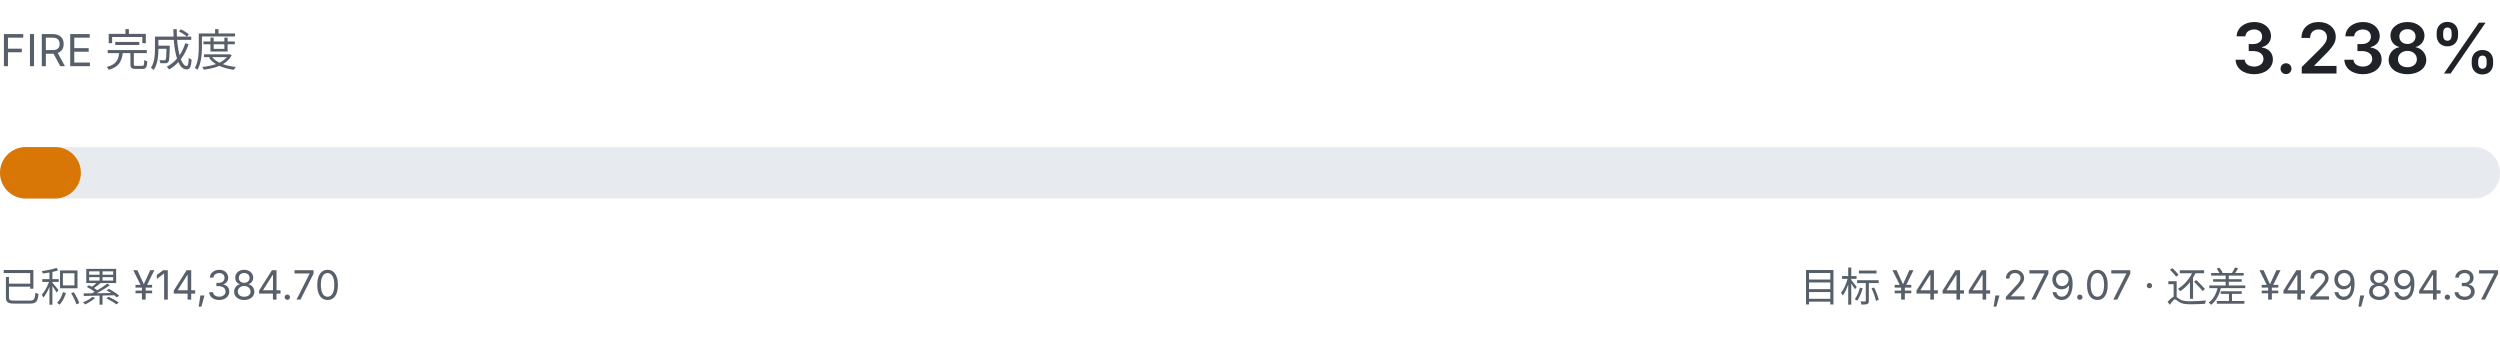
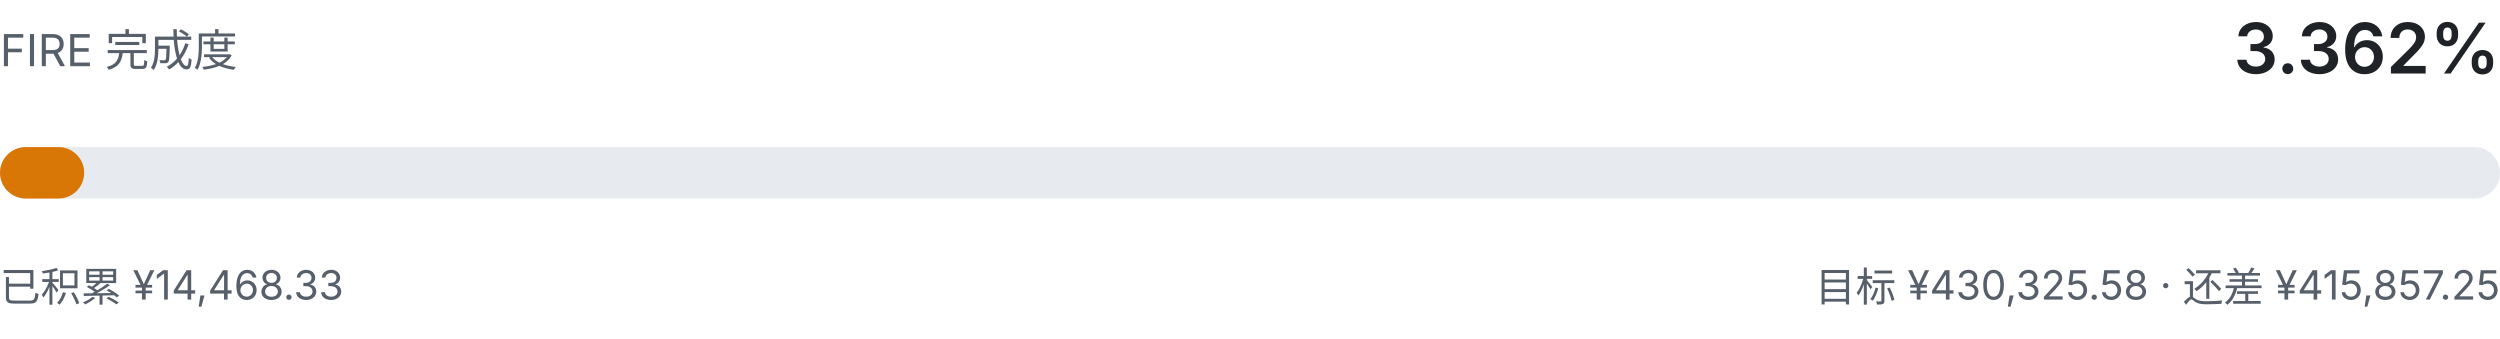
- <svg xmlns="http://www.w3.org/2000/svg" viewBox="0 0 680 92" width="680" height="92" role="img" aria-label="FIRE 完成度 3.238%">
+ <svg xmlns="http://www.w3.org/2000/svg" viewBox="0 0 680 92" width="680" height="92" role="img" aria-label="FIRE 完成度 3.362%">
  <style>
    .fg { fill: #1f2328; font-family: ui-sans-serif, system-ui, -apple-system, "Segoe UI", sans-serif; }
    .fg-muted { fill: #57606a; font-family: ui-sans-serif, system-ui, -apple-system, "Segoe UI", sans-serif; }
    .track { fill: #e7ebef; }
    .fill { fill: #d97706; }
    @media (prefers-color-scheme: dark) {
      .fg { fill: #e6edf3; }
      .fg-muted { fill: #8b949e; }
      .track { fill: #21262d; }
      .fill { fill: #f0b429; }
    }
  </style>
  <text class="fg-muted" x="0" y="18" font-size="12">FIRE 完成度</text>
-   <text class="fg" x="680" y="20" text-anchor="end" font-size="19" font-weight="600">3.238%</text>
+   <text class="fg" x="680" y="20" text-anchor="end" font-size="19" font-weight="600">3.362%</text>
  <rect class="track" x="0" y="40" width="680" height="14" rx="7.0" />
-   <rect class="fill" x="0" y="40" width="22.0" height="14" rx="7.0" />
-   <text class="fg-muted" x="0" y="82" font-size="11">已积累 ¥14,384.70</text>
-   <text class="fg-muted" x="680" y="82" text-anchor="end" font-size="11">目标 ¥444,279.07 · 还差 ¥429,894.37</text>
+   <rect class="fill" x="0" y="40" width="22.9" height="14" rx="7.0" />
+   <text class="fg-muted" x="0" y="82" font-size="11">已积累 ¥14,468.33</text>
+   <text class="fg-muted" x="680" y="82" text-anchor="end" font-size="11">目标 ¥430,325.58 · 还差 ¥415,857.25</text>
</svg>
